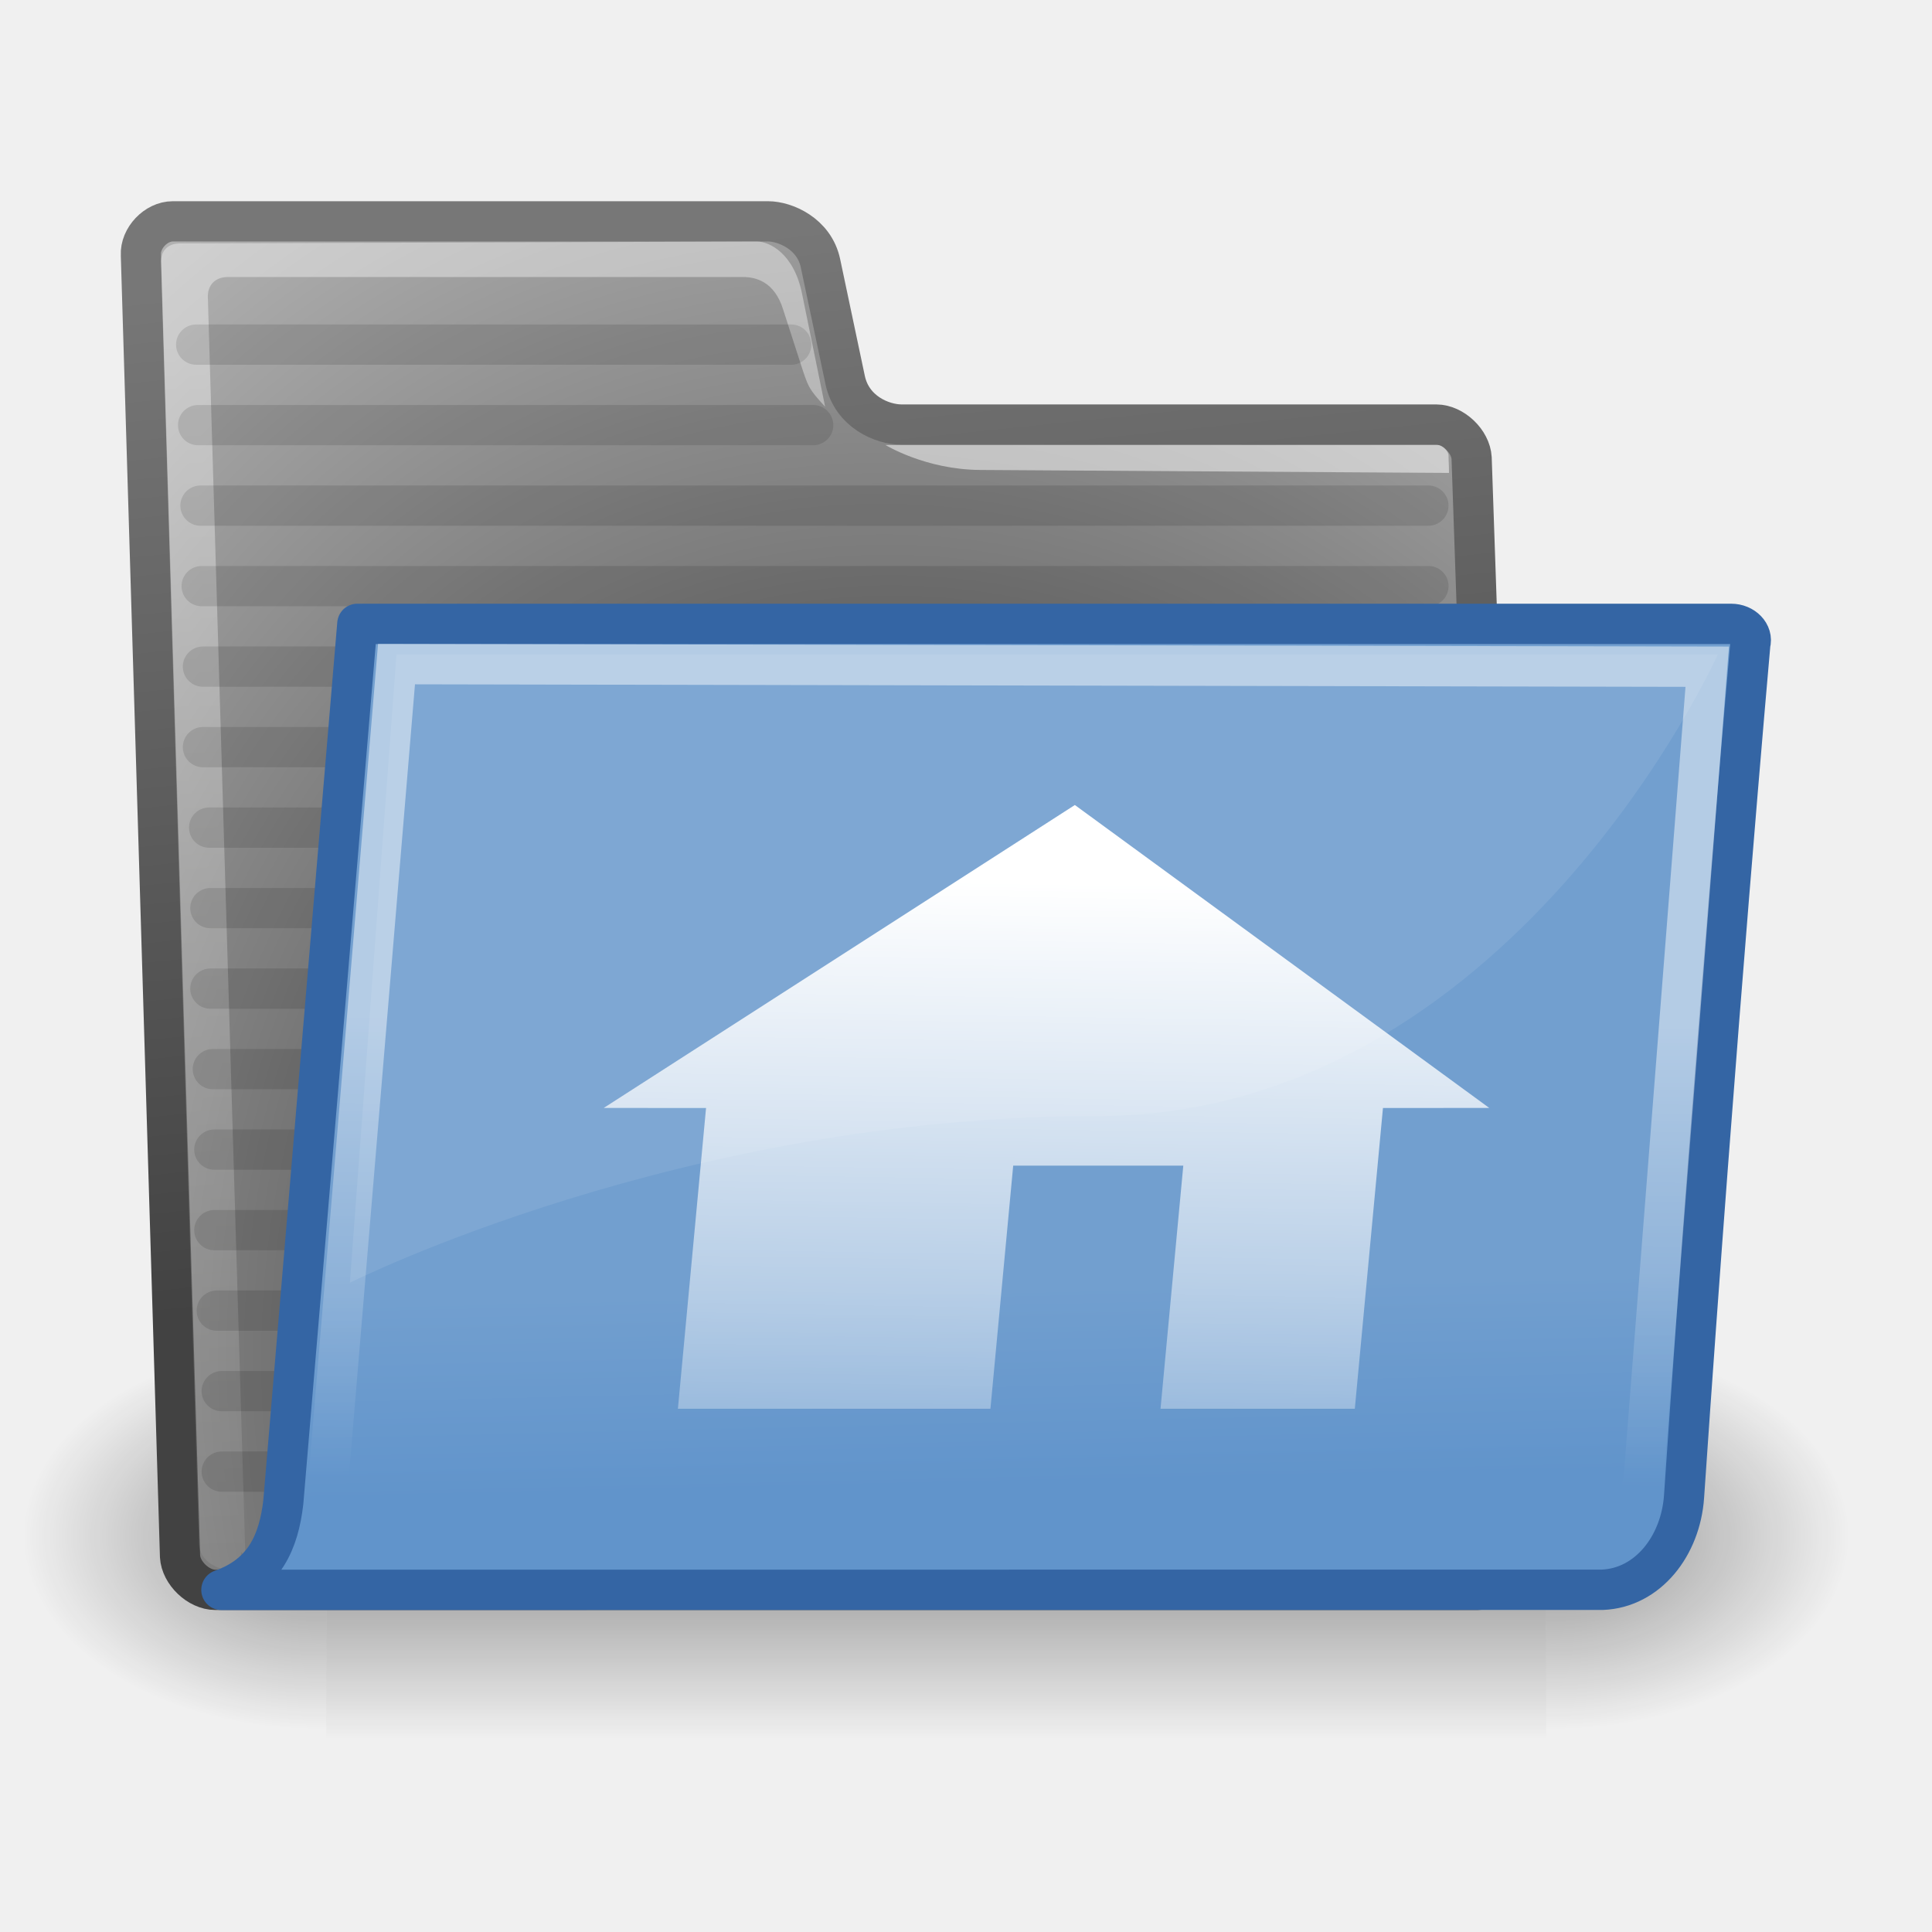
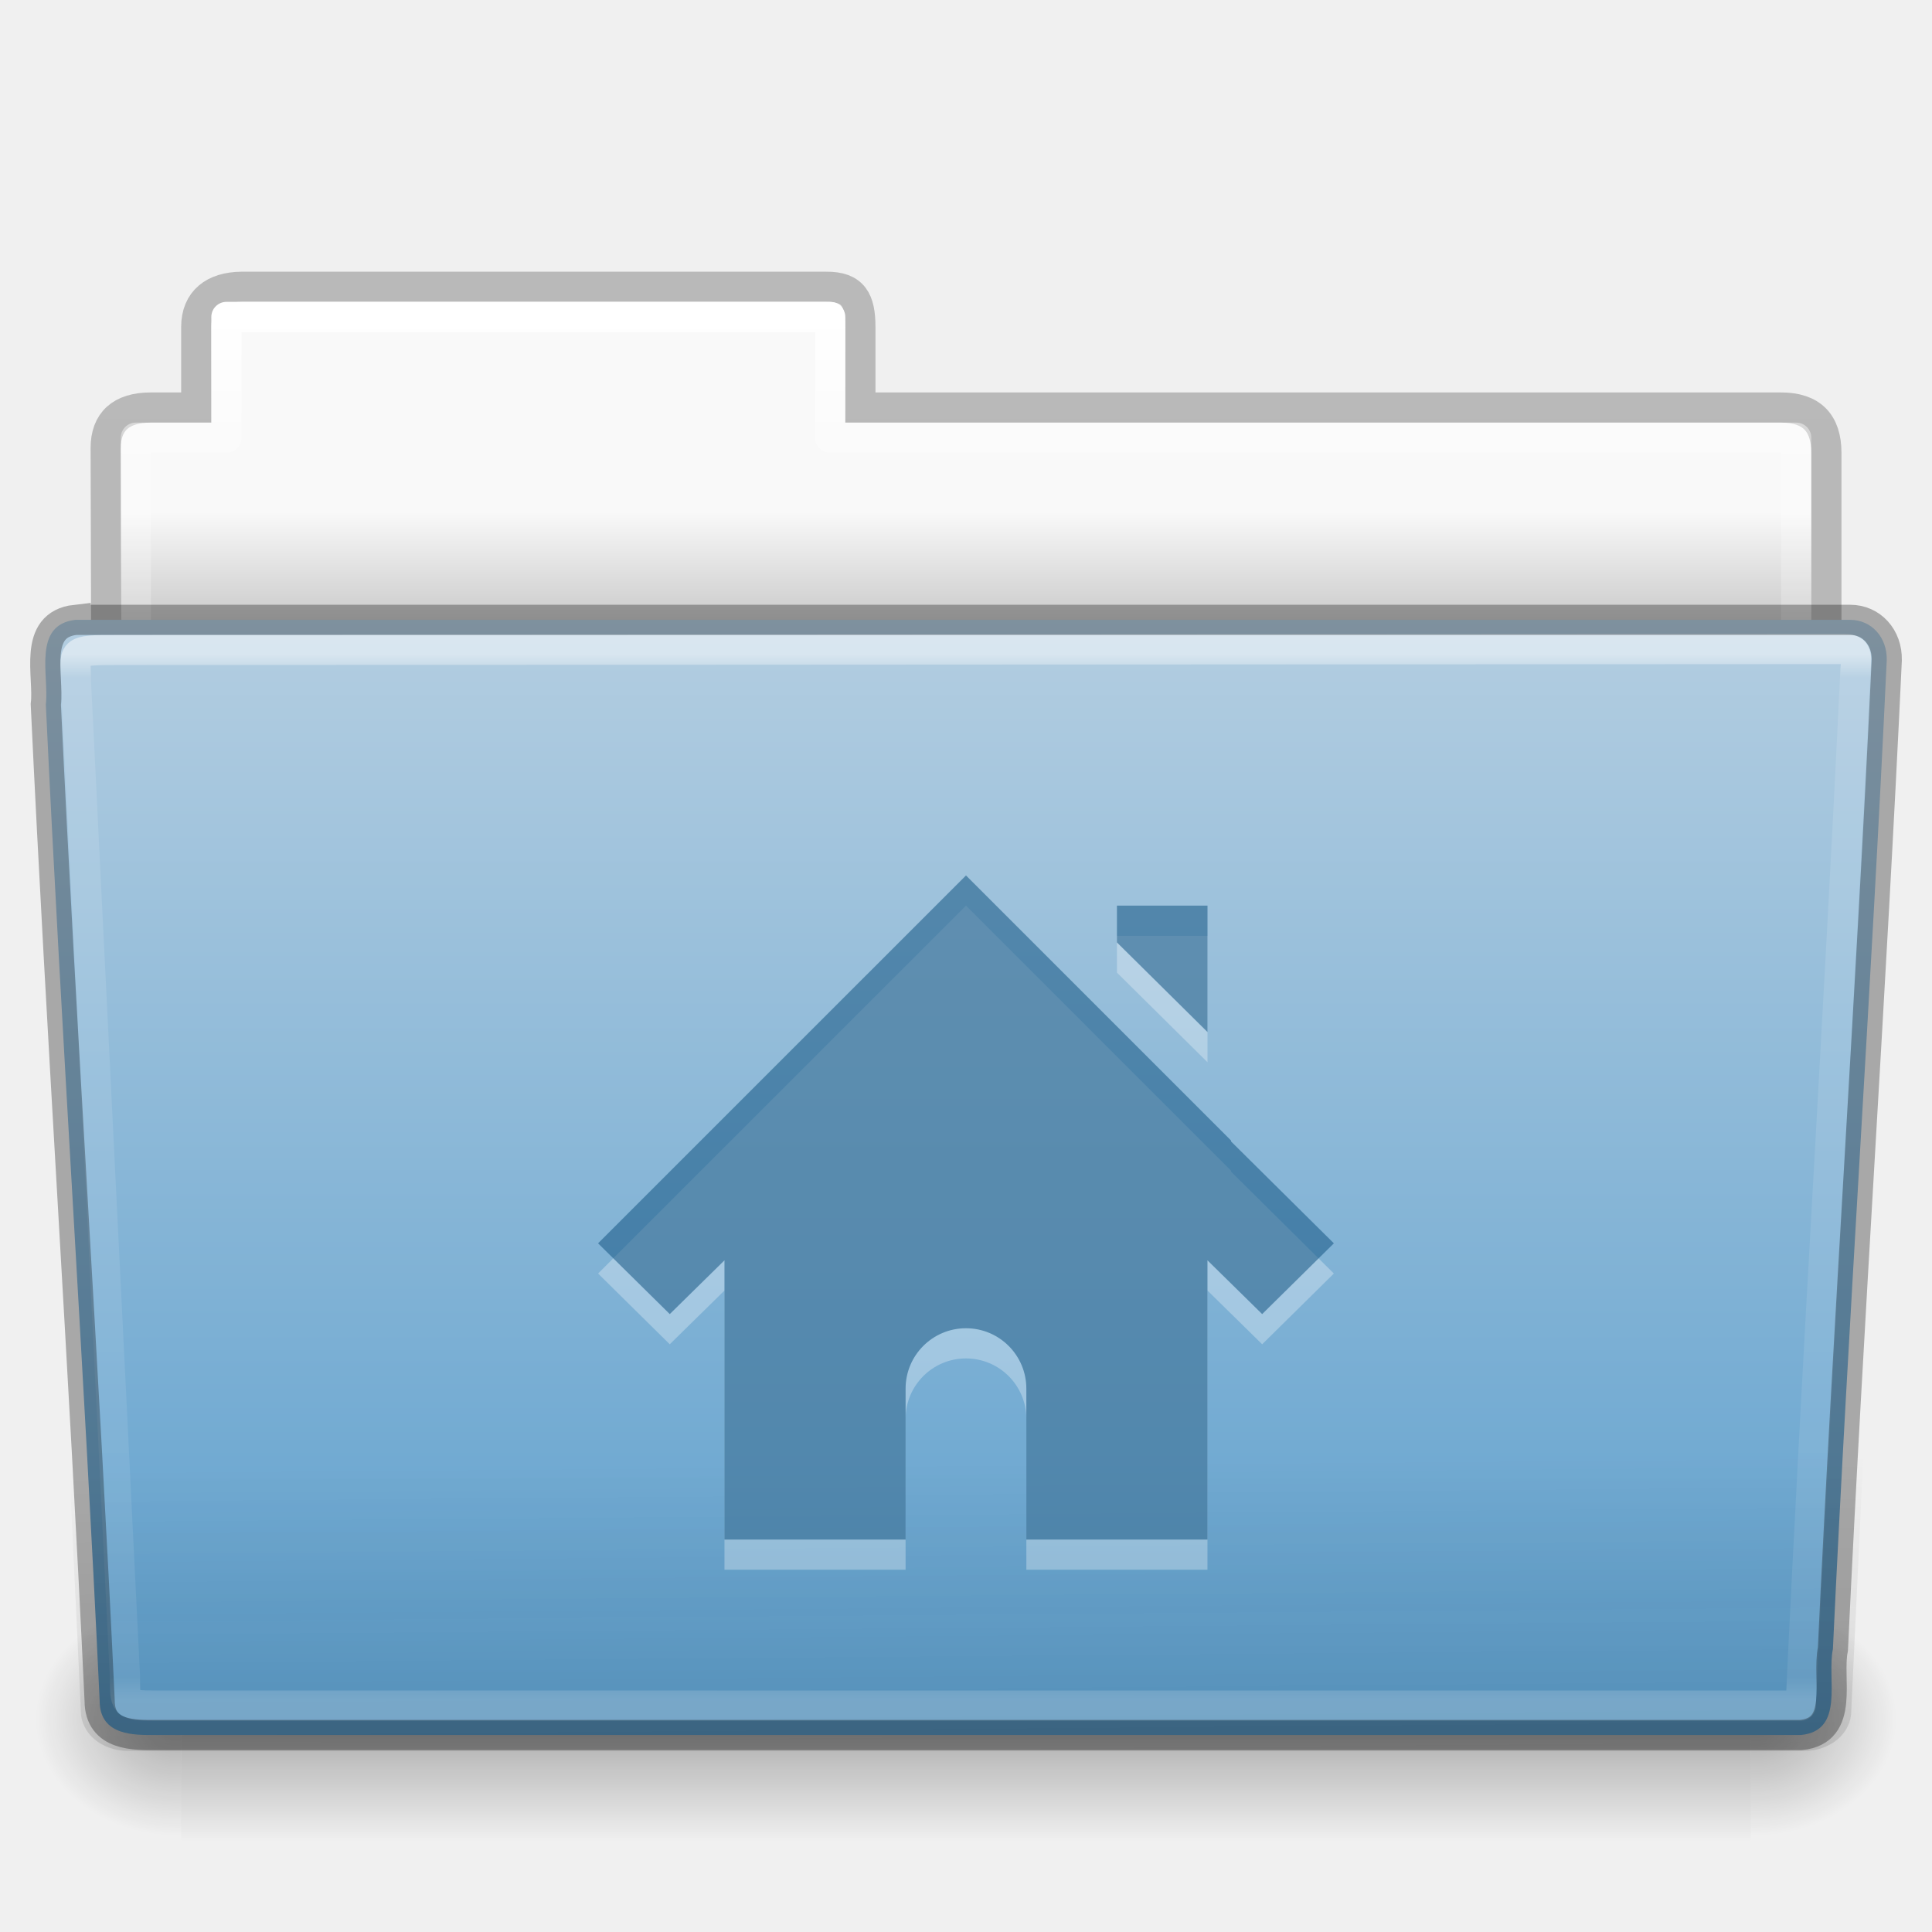
- <svg xmlns="http://www.w3.org/2000/svg" xmlns:xlink="http://www.w3.org/1999/xlink" width="48px" height="48px" id="svg97">
-   <defs id="defs3">
-     <radialGradient xlink:href="#linearGradient5060" id="radialGradient6719" gradientUnits="userSpaceOnUse" gradientTransform="matrix(-2.774389,0,0,1.969706,112.7623,-872.8854)" cx="605.714" cy="486.648" fx="605.714" fy="486.648" r="117.143" />
-     <linearGradient id="linearGradient5060">
-       <stop style="stop-color:black;stop-opacity:1;" offset="0" id="stop5062" />
-       <stop style="stop-color:black;stop-opacity:0;" offset="1" id="stop5064" />
+ <svg xmlns="http://www.w3.org/2000/svg" xmlns:xlink="http://www.w3.org/1999/xlink" version="1.1" width="64" height="64" id="svg24942">
+   <defs id="defs24944">
+     <linearGradient x1="97.539" y1="16.962" x2="97.539" y2="44.261" id="linearGradient22622" xlink:href="#linearGradient8272-8-8" gradientUnits="userSpaceOnUse" gradientTransform="matrix(1.321028,0,0,1.26798,-70.72988,0.1738106)" />
+     <linearGradient id="linearGradient8272-8-8">
+       <stop id="stop8274-4" style="stop-color:#ffffff;stop-opacity:1" offset="0" />
+       <stop id="stop8276-5" style="stop-color:#ffffff;stop-opacity:0.235" offset="0.022" />
+       <stop id="stop8278-0" style="stop-color:#ffffff;stop-opacity:0.157" offset="0.979" />
+       <stop id="stop8280-5-9" style="stop-color:#ffffff;stop-opacity:0.392" offset="1" />
    </linearGradient>
-     <radialGradient xlink:href="#linearGradient5060" id="radialGradient6717" gradientUnits="userSpaceOnUse" gradientTransform="matrix(2.774389,0,0,1.969706,-1891.633,-872.8854)" cx="605.714" cy="486.648" fx="605.714" fy="486.648" r="117.143" />
-     <linearGradient id="linearGradient5048">
-       <stop style="stop-color:black;stop-opacity:0;" offset="0" id="stop5050" />
-       <stop id="stop5056" offset="0.5" style="stop-color:black;stop-opacity:1;" />
-       <stop style="stop-color:black;stop-opacity:0;" offset="1" id="stop5052" />
+     <linearGradient x1="22.935" y1="49.629" x2="22.809" y2="36.658" id="linearGradient22618" xlink:href="#linearGradient6129-963-697-142-998-580-273-9" gradientUnits="userSpaceOnUse" gradientTransform="matrix(1.54329,0,0,1.310345,-5.038294,0.3448306)" />
+     <linearGradient id="linearGradient6129-963-697-142-998-580-273-9">
+       <stop id="stop2661-3" style="stop-color:#0a0a0a;stop-opacity:0.498" offset="0" />
+       <stop id="stop2663-33" style="stop-color:#0a0a0a;stop-opacity:0" offset="1" />
    </linearGradient>
-     <linearGradient xlink:href="#linearGradient5048" id="linearGradient6715" gradientUnits="userSpaceOnUse" gradientTransform="matrix(2.774389,0,0,1.969706,-1892.179,-872.8854)" x1="302.857" y1="366.648" x2="302.857" y2="609.505" />
-     <linearGradient id="linearGradient10997">
-       <stop style="stop-color:#ffffff;stop-opacity:1;" offset="0" id="stop10999" />
-       <stop style="stop-color:#ffffff;stop-opacity:0;" offset="1" id="stop11001" />
+     <linearGradient x1="-91" y1="44" x2="-91" y2="119.06" id="linearGradient22614" xlink:href="#linearGradient4632-0-6-4-4-4" gradientUnits="userSpaceOnUse" gradientTransform="matrix(0.5041322,0,0,0.4933339,73.84364,-1.453289)" />
+     <linearGradient id="linearGradient4632-0-6-4-4-4">
+       <stop id="stop4634-4-4-7-4" style="stop-color:#b4cee1;stop-opacity:1" offset="0" />
+       <stop id="stop4636-3-1-5-9" style="stop-color:#5d9fcd;stop-opacity:1" offset="1" />
    </linearGradient>
-     <linearGradient id="linearGradient127">
-       <stop id="stop128" offset="0" style="stop-color:#ffffff;stop-opacity:1;" />
-       <stop id="stop129" offset="1" style="stop-color:#ffffff;stop-opacity:0;" />
+     <radialGradient cx="605.714" cy="486.648" r="117.143" fx="605.714" fy="486.648" id="radialGradient22610" xlink:href="#linearGradient5060-820-8" gradientUnits="userSpaceOnUse" gradientTransform="matrix(-0.04016195,0,0,0.0329426,30.20468,40.92132)" />
+     <linearGradient id="linearGradient5060-820-8">
+       <stop id="stop2681-37" style="stop-color:#000000;stop-opacity:1" offset="0" />
+       <stop id="stop2683-05" style="stop-color:#000000;stop-opacity:0" offset="1" />
    </linearGradient>
-     <linearGradient id="linearGradient9806">
-       <stop style="stop-color:#000000;stop-opacity:1;" offset="0" id="stop9808" />
-       <stop style="stop-color:#000000;stop-opacity:0;" offset="1" id="stop9810" />
+     <linearGradient x1="302.857" y1="366.648" x2="302.857" y2="609.505" id="linearGradient22606" xlink:href="#linearGradient5048-585-1" gradientUnits="userSpaceOnUse" gradientTransform="matrix(0.1076923,0,0,0.03294117,-6.922414,40.92219)" />
+     <linearGradient id="linearGradient5048-585-1">
+       <stop id="stop2667-0" style="stop-color:#000000;stop-opacity:0" offset="0" />
+       <stop id="stop2669-91" style="stop-color:#000000;stop-opacity:1" offset="0.5" />
+       <stop id="stop2671-6" style="stop-color:#000000;stop-opacity:0" offset="1" />
    </linearGradient>
-     <linearGradient id="linearGradient9766">
-       <stop style="stop-color:#6194cb;stop-opacity:1;" offset="0" id="stop9768" />
-       <stop style="stop-color:#729fcf;stop-opacity:1;" offset="1" id="stop9770" />
+     <radialGradient cx="605.714" cy="486.648" r="117.143" fx="605.714" fy="486.648" id="radialGradient22602" xlink:href="#linearGradient5060-820-8" gradientUnits="userSpaceOnUse" gradientTransform="matrix(0.04016195,0,0,0.0329426,33.79665,40.92132)" />
+     <linearGradient x1="97.539" y1="8.81" x2="97.539" y2="44.261" id="linearGradient22598" xlink:href="#linearGradient9235-9" gradientUnits="userSpaceOnUse" gradientTransform="matrix(1.274967,0,0,1.218292,-67.15852,-0.3392094)" />
+     <linearGradient id="linearGradient9235-9">
+       <stop id="stop9237-7" style="stop-color:#ffffff;stop-opacity:1" offset="0" />
+       <stop id="stop9239-2-3" style="stop-color:#ffffff;stop-opacity:0.235" offset="0.109" />
+       <stop id="stop9241-1" style="stop-color:#ffffff;stop-opacity:0.157" offset="0.979" />
+       <stop id="stop9243-5" style="stop-color:#ffffff;stop-opacity:0.392" offset="1" />
    </linearGradient>
-     <linearGradient id="linearGradient3096">
-       <stop id="stop3098" offset="0" style="stop-color:#424242;stop-opacity:1;" />
-       <stop id="stop3100" offset="1" style="stop-color:#777777;stop-opacity:1;" />
+     <linearGradient x1="-51.786" y1="53.514" x2="-51.786" y2="3.634" id="linearGradient22594" xlink:href="#linearGradient3104-8-8-97-4-6-11-5-5-1-0-5" gradientUnits="userSpaceOnUse" gradientTransform="matrix(1.056377,0,0,1.077055,69.97582,-2.529649)" />
+     <linearGradient id="linearGradient3104-8-8-97-4-6-11-5-5-1-0-5">
+       <stop id="stop3106-5-4-3-5-0-2-1-0-1-2-7" style="stop-color:#000000;stop-opacity:0.322" offset="0" />
+       <stop id="stop3108-4-3-7-8-2-0-7-9-4-9-4-5" style="stop-color:#000000;stop-opacity:0.278" offset="1" />
    </linearGradient>
-     <linearGradient id="linearGradient319">
-       <stop id="stop320" offset="0" style="stop-color:#ffffff;stop-opacity:1;" />
-       <stop id="stop321" offset="1" style="stop-color:#ffffff;stop-opacity:0;" />
+     <linearGradient id="linearGradient6404-7-5-7">
+       <stop id="stop6406-1-8-2" style="stop-color:#f9f9f9;stop-opacity:1" offset="0" />
+       <stop id="stop6408-9-6-4" style="stop-color:#c9c9c9;stop-opacity:1" offset="1" />
    </linearGradient>
-     <linearGradient id="linearGradient1789">
-       <stop style="stop-color:#202020;stop-opacity:1;" offset="0" id="stop1790" />
-       <stop style="stop-color:#b9b9b9;stop-opacity:1;" offset="1" id="stop1791" />
-     </linearGradient>
-     <radialGradient xlink:href="#linearGradient1789" id="radialGradient238" gradientUnits="userSpaceOnUse" gradientTransform="matrix(1.056008,1.513357e-2,0.142618,1.251599,-2.276279,-10.28106)" cx="20.706" cy="37.518" fx="20.706" fy="37.518" r="30.905" />
-     <linearGradient id="linearGradient3983">
-       <stop style="stop-color:#ffffff;stop-opacity:0.876;" offset="0" id="stop3984" />
-       <stop style="stop-color:#fffffe;stop-opacity:0;" offset="1" id="stop3985" />
-     </linearGradient>
-     <linearGradient xlink:href="#linearGradient3983" id="linearGradient491" gradientUnits="userSpaceOnUse" gradientTransform="matrix(1.516844,0,0,0.708978,-0.879573,-1.318166)" x1="6.23" y1="13.773" x2="9.898" y2="66.834" />
-     <linearGradient gradientUnits="userSpaceOnUse" y2="46.689" x2="12.854" y1="32.567" x1="13.036" gradientTransform="matrix(1.317489,0,0,0.816256,-0.879573,-1.318166)" id="linearGradient322" xlink:href="#linearGradient319" />
-     <linearGradient gradientUnits="userSpaceOnUse" y2="6.18" x2="15.515" y1="31.368" x1="18.113" id="linearGradient3104" xlink:href="#linearGradient3096" />
-     <linearGradient xlink:href="#linearGradient9766" id="linearGradient9772" x1="22.176" y1="36.988" x2="22.065" y2="32.05" gradientUnits="userSpaceOnUse" />
-     <radialGradient xlink:href="#linearGradient9806" id="radialGradient9812" cx="24.351" cy="41.592" fx="24.351" fy="41.592" r="19.136" gradientTransform="matrix(1,0,0,0.242494,-8.239935e-18,31.50606)" gradientUnits="userSpaceOnUse" />
-     <linearGradient xlink:href="#linearGradient10997" id="linearGradient11003" x1="19.49" y1="6.144" x2="19.387" y2="8.1" gradientUnits="userSpaceOnUse" />
-     <linearGradient xlink:href="#linearGradient127" id="linearGradient2296" gradientUnits="userSpaceOnUse" gradientTransform="matrix(1.207872,0,0,0.827902,-0.952004,-0.117547)" x1="21.354" y1="26.384" x2="20.796" y2="50.771" />
+     <linearGradient x1="62.989" y1="14.091" x2="62.989" y2="16.998" id="linearGradient24940" xlink:href="#linearGradient6404-7-5-7" gradientUnits="userSpaceOnUse" gradientTransform="matrix(1.313553,0,0,1.290055,-55.48495,-1.221859)" />
  </defs>
  <g id="layer1">
-     <g style="display:inline" transform="matrix(2.262383e-2,0,0,2.086758e-2,43.38343,36.36962)" id="g6707">
-       <rect style="opacity:0.402;color:black;fill:url(#linearGradient6715);fill-opacity:1;fill-rule:nonzero;stroke:none;stroke-width:1;stroke-linecap:round;stroke-linejoin:miter;marker:none;marker-start:none;marker-mid:none;marker-end:none;stroke-miterlimit:4;stroke-dasharray:none;stroke-dashoffset:0;stroke-opacity:1;visibility:visible;display:inline;overflow:visible" id="rect6709" width="1339.633" height="478.357" x="-1559.252" y="-150.697" />
-       <path style="opacity:0.402;color:black;fill:url(#radialGradient6717);fill-opacity:1;fill-rule:nonzero;stroke:none;stroke-width:1;stroke-linecap:round;stroke-linejoin:miter;marker:none;marker-start:none;marker-mid:none;marker-end:none;stroke-miterlimit:4;stroke-dasharray:none;stroke-dashoffset:0;stroke-opacity:1;visibility:visible;display:inline;overflow:visible" d="M -219.619,-150.68 C -219.619,-150.68 -219.619,327.65 -219.619,327.65 C -76.745,328.551 125.781,220.481 125.781,88.454 C 125.781,-43.572 -33.655,-150.68 -219.619,-150.68 z " id="path6711" />
-       <path id="path6713" d="M -1559.252,-150.68 C -1559.252,-150.68 -1559.252,327.65 -1559.252,327.65 C -1702.127,328.551 -1904.652,220.481 -1904.652,88.454 C -1904.652,-43.572 -1745.216,-150.68 -1559.252,-150.68 z " style="opacity:0.402;color:black;fill:url(#radialGradient6719);fill-opacity:1;fill-rule:nonzero;stroke:none;stroke-width:1;stroke-linecap:round;stroke-linejoin:miter;marker:none;marker-start:none;marker-mid:none;marker-end:none;stroke-miterlimit:4;stroke-dasharray:none;stroke-dashoffset:0;stroke-opacity:1;visibility:visible;display:inline;overflow:visible" />
-     </g>
-     <path d="M 4.522,38.687 C 4.544,39.104 4.982,39.52 5.398,39.52 L 36.725,39.52 C 37.141,39.52 37.536,39.104 37.514,38.687 L 36.578,11.461 C 36.556,11.044 36.118,10.628 35.701,10.628 L 22.431,10.628 C 21.945,10.628 21.196,10.312 21.029,9.521 L 20.417,6.628 C 20.262,5.893 19.535,5.59 19.119,5.59 L 4.34,5.59 C 3.924,5.59 3.529,6.007 3.551,6.423 L 4.522,38.687 z " id="path216" style="fill:url(#radialGradient238);fill-opacity:1;fill-rule:nonzero;stroke:url(#linearGradient3104);stroke-width:0.998;stroke-linecap:round;stroke-linejoin:round;stroke-miterlimit:4;stroke-dasharray:none;stroke-opacity:1" transform="matrix(1.00104,0,0,1.002076,-5.390137e-2,-0.102085)" />
-     <path style="opacity:0.451;color:#000000;fill:url(#linearGradient491);fill-opacity:1;fill-rule:nonzero;stroke:none;stroke-width:1.214;stroke-linecap:butt;stroke-linejoin:miter;marker:none;marker-start:none;marker-mid:none;marker-end:none;stroke-miterlimit:4;stroke-dashoffset:0;stroke-opacity:1;visibility:visible;display:block;overflow:visible" d="M 6.068,38.864 C 6.085,39.176 5.887,39.384 5.57,39.28 L 5.57,39.28 C 5.252,39.176 5.033,38.968 5.017,38.656 L 4.069,6.591 C 4.053,6.279 4.234,6.091 4.546,6.091 L 18.968,6.043 C 19.281,6.043 19.9,6.343 20.101,7.365 L 20.675,10.181 C 20.248,9.715 20.256,9.701 20.037,9.024 L 19.631,7.765 C 19.412,7.037 18.933,6.933 18.621,6.933 L 5.733,6.933 C 5.421,6.933 5.224,7.141 5.24,7.453 L 6.178,38.968 L 6.068,38.864 z " id="path219" transform="matrix(0.993563,0,0,0.992049,-4.175005e-2,5.133802e-3)" />
-     <g id="g3950">
-       <path style="opacity:0.114;color:#000000;fill:#729fcf;fill-opacity:1;fill-rule:nonzero;stroke:#000000;stroke-width:1;stroke-linecap:round;stroke-linejoin:round;marker:none;marker-start:none;marker-mid:none;marker-end:none;stroke-miterlimit:4;stroke-dasharray:none;stroke-dashoffset:0;stroke-opacity:1;visibility:visible;display:inline;overflow:visible" d="M 5.042,18.562 L 35.489,18.562" id="path9784" />
-       <path id="path9778" d="M 4.981,12.562 L 35.488,12.562" style="opacity:0.114;color:#000000;fill:#729fcf;fill-opacity:1;fill-rule:nonzero;stroke:#000000;stroke-width:1;stroke-linecap:round;stroke-linejoin:round;marker:none;marker-start:none;marker-mid:none;marker-end:none;stroke-miterlimit:4;stroke-dasharray:none;stroke-dashoffset:0;stroke-opacity:1;visibility:visible;display:inline;overflow:visible" />
-       <path style="opacity:0.114;color:#000000;fill:#729fcf;fill-opacity:1;fill-rule:nonzero;stroke:#000000;stroke-width:1;stroke-linecap:round;stroke-linejoin:round;marker:none;marker-start:none;marker-mid:none;marker-end:none;stroke-miterlimit:4;stroke-dasharray:none;stroke-dashoffset:0;stroke-opacity:1;visibility:visible;display:inline;overflow:visible" d="M 5.227,22.562 L 35.492,22.562" id="path9788" />
-       <path id="path9798" d="M 5.386,32.562 L 35.495,32.562" style="opacity:0.114;color:#000000;fill:#729fcf;fill-opacity:1;fill-rule:nonzero;stroke:#000000;stroke-width:1;stroke-linecap:round;stroke-linejoin:round;marker:none;marker-start:none;marker-mid:none;marker-end:none;stroke-miterlimit:4;stroke-dasharray:none;stroke-dashoffset:0;stroke-opacity:1;visibility:visible;display:inline;overflow:visible" />
-       <path style="opacity:0.114;color:#000000;fill:#729fcf;fill-opacity:1;fill-rule:nonzero;stroke:#000000;stroke-width:1;stroke-linecap:round;stroke-linejoin:round;marker:none;marker-start:none;marker-mid:none;marker-end:none;stroke-miterlimit:4;stroke-dasharray:none;stroke-dashoffset:0;stroke-opacity:1;visibility:visible;display:inline;overflow:visible" d="M 5.509,34.562 L 35.497,34.562" id="path9800" />
-       <path id="path9782" d="M 5.042,16.562 L 35.489,16.562" style="opacity:0.114;color:#000000;fill:#729fcf;fill-opacity:1;fill-rule:nonzero;stroke:#000000;stroke-width:1;stroke-linecap:round;stroke-linejoin:round;marker:none;marker-start:none;marker-mid:none;marker-end:none;stroke-miterlimit:4;stroke-dasharray:none;stroke-dashoffset:0;stroke-opacity:1;visibility:visible;display:inline;overflow:visible" />
-       <path id="path9786" d="M 5.196,20.562 L 35.492,20.562" style="opacity:0.114;color:#000000;fill:#729fcf;fill-opacity:1;fill-rule:nonzero;stroke:#000000;stroke-width:1;stroke-linecap:round;stroke-linejoin:round;marker:none;marker-start:none;marker-mid:none;marker-end:none;stroke-miterlimit:4;stroke-dasharray:none;stroke-dashoffset:0;stroke-opacity:1;visibility:visible;display:inline;overflow:visible" />
-       <path style="opacity:0.114;color:#000000;fill:#729fcf;fill-opacity:1;fill-rule:nonzero;stroke:#000000;stroke-width:1;stroke-linecap:round;stroke-linejoin:round;marker:none;marker-start:none;marker-mid:none;marker-end:none;stroke-miterlimit:4;stroke-dasharray:none;stroke-dashoffset:0;stroke-opacity:1;visibility:visible;display:inline;overflow:visible" d="M 5.011,14.562 L 35.489,14.562" id="path9780" />
-       <g transform="matrix(1.053404,0,5.515434e-2,1.040068,-9.163336,2.458743)" id="g220" style="fill:#ffffff;fill-opacity:0.757;fill-rule:nonzero;stroke:none;stroke-width:0.999;stroke-miterlimit:4">
-         <path id="path221" d="M 42.417,8.515 C 42.422,8.418 42.289,8.268 42.182,8.268 L 29.151,8.266 C 29.151,8.266 30.062,8.854 31.352,8.862 L 42.406,8.933 C 42.417,8.722 42.409,8.677 42.417,8.515 z " style="fill:#ffffff;fill-opacity:0.508" />
-       </g>
-       <path id="path9790" d="M 5.227,24.562 L 35.492,24.562" style="opacity:0.114;color:#000000;fill:#729fcf;fill-opacity:1;fill-rule:nonzero;stroke:#000000;stroke-width:1;stroke-linecap:round;stroke-linejoin:round;marker:none;marker-start:none;marker-mid:none;marker-end:none;stroke-miterlimit:4;stroke-dasharray:none;stroke-dashoffset:0;stroke-opacity:1;visibility:visible;display:inline;overflow:visible" />
-       <path style="opacity:0.114;color:#000000;fill:#729fcf;fill-opacity:1;fill-rule:nonzero;stroke:#000000;stroke-width:1;stroke-linecap:round;stroke-linejoin:round;marker:none;marker-start:none;marker-mid:none;marker-end:none;stroke-miterlimit:4;stroke-dasharray:none;stroke-dashoffset:0;stroke-opacity:1;visibility:visible;display:inline;overflow:visible" d="M 5.325,30.562 L 35.494,30.562" id="path9796" />
-       <path id="path9794" d="M 5.325,28.562 L 35.494,28.562" style="opacity:0.114;color:#000000;fill:#729fcf;fill-opacity:1;fill-rule:nonzero;stroke:#000000;stroke-width:1;stroke-linecap:round;stroke-linejoin:round;marker:none;marker-start:none;marker-mid:none;marker-end:none;stroke-miterlimit:4;stroke-dasharray:none;stroke-dashoffset:0;stroke-opacity:1;visibility:visible;display:inline;overflow:visible" />
-       <path id="path9802" d="M 5.509,36.562 L 35.497,36.562" style="opacity:0.114;color:#000000;fill:#729fcf;fill-opacity:1;fill-rule:nonzero;stroke:#000000;stroke-width:1;stroke-linecap:round;stroke-linejoin:round;marker:none;marker-start:none;marker-mid:none;marker-end:none;stroke-miterlimit:4;stroke-dasharray:none;stroke-dashoffset:0;stroke-opacity:1;visibility:visible;display:inline;overflow:visible" />
-       <path style="opacity:0.114;color:#000000;fill:#729fcf;fill-opacity:1;fill-rule:nonzero;stroke:#000000;stroke-width:1;stroke-linecap:round;stroke-linejoin:round;marker:none;marker-start:none;marker-mid:none;marker-end:none;stroke-miterlimit:4;stroke-dasharray:none;stroke-dashoffset:0;stroke-opacity:1;visibility:visible;display:inline;overflow:visible" d="M 5.288,26.562 L 35.493,26.562" id="path9792" />
-       <path id="path9774" d="M 4.874,8.562 L 19.657,8.562" style="opacity:0.114;color:#000000;fill:#729fcf;fill-opacity:1;fill-rule:nonzero;stroke:#000000;stroke-width:1;stroke-linecap:round;stroke-linejoin:round;marker:none;marker-start:none;marker-mid:none;marker-end:none;stroke-miterlimit:4;stroke-dasharray:none;stroke-dashoffset:0;stroke-opacity:1;visibility:visible;display:inline;overflow:visible" />
-       <path style="opacity:0.114;color:#000000;fill:#729fcf;fill-opacity:1;fill-rule:nonzero;stroke:#000000;stroke-width:1;stroke-linecap:round;stroke-linejoin:round;marker:none;marker-start:none;marker-mid:none;marker-end:none;stroke-miterlimit:4;stroke-dasharray:none;stroke-dashoffset:0;stroke-opacity:1;visibility:visible;display:inline;overflow:visible" d="M 4.922,10.562 L 20.203,10.562" id="path9776" />
-     </g>
-     <path style="color:#000000;fill:url(#linearGradient9772);fill-opacity:1;fill-rule:nonzero;stroke:#3465a4;stroke-width:1.005;stroke-linecap:butt;stroke-linejoin:round;marker:none;marker-start:none;marker-mid:none;marker-end:none;stroke-miterlimit:4;stroke-dasharray:none;stroke-dashoffset:0;stroke-opacity:1;visibility:visible;display:block" d="M 39.784,39.511 C 40.927,39.467 41.747,38.414 41.831,37.19 C 42.622,25.641 43.49,15.958 43.49,15.958 C 43.562,15.71 43.322,15.463 43.01,15.463 L 8.639,15.463 C 8.639,15.463 6.788,37.33 6.788,37.33 C 6.674,38.312 6.322,39.134 5.238,39.513 L 39.784,39.511 z " id="path233" transform="matrix(0.993091,0,0,0.997896,0.297717,6.983205e-2)" />
-     <path id="path304" d="M 9.62,16.464 L 42.411,16.529 L 40.837,36.531 C 40.753,37.602 40.387,37.959 38.965,37.959 C 37.093,37.959 10.287,37.927 7.57,37.927 C 7.803,37.606 7.904,36.938 7.905,36.922 L 9.62,16.464 z " style="opacity:0.466;fill:none;fill-opacity:1;fill-rule:evenodd;stroke:url(#linearGradient322);stroke-width:1.005px;stroke-linecap:round;stroke-linejoin:miter;stroke-opacity:1" transform="matrix(0.993091,0,0,0.997896,0.297717,6.983205e-2)" />
-     <path id="path323" d="M 9.62,16.223 L 8.454,31.866 C 8.454,31.866 16.75,27.718 27.12,27.718 C 37.49,27.718 42.675,16.223 42.675,16.223 L 9.62,16.223 z " style="fill:#ffffff;fill-opacity:0.089;fill-rule:evenodd;stroke:none;stroke-width:1px;stroke-linecap:butt;stroke-linejoin:miter;stroke-opacity:1" transform="matrix(0.993091,0,0,0.997896,0.297717,6.983205e-2)" />
-     <path d="M 16.57,27.405 L 15.863,35 L 23.714,35 L 24.286,28.861 L 28.559,28.861 L 27.987,35 L 32.868,35 L 33.575,27.405 L 36.245,27.403 L 25.835,19.753 L 14,27.403 L 16.57,27.405 z " style="fill:url(#linearGradient2296);fill-opacity:1;fill-rule:evenodd;stroke-width:3pt" id="path892" transform="matrix(0.988981,0,0,0.983782,1.154266,0.56763)" />
-     <g style="opacity:0.415;fill:url(#linearGradient11003);fill-opacity:1;fill-rule:nonzero;stroke:#000000;stroke-miterlimit:4" transform="matrix(1.040764,0,5.449252e-2,1.365642,-8.358528,0.921788)" id="g217" />
+     <path d="m 7.501,10 c -0.277,0 -0.5,0.223 -0.5,0.5 l 0,3.5 -2.5,0 c -0.277,0 -0.5,0.223 -0.5,0.5 l 0,9.5 c 0,0.277 0.223,0.5 0.5,0.5 l 55,0 c 0.277,0 0.5,-0.223 0.5,-0.5 l 0,-9.5 c 0,-0.277 -0.223,-0.5 -0.5,-0.5 l -31.5,0 0,-3.5 c 0,-0.277 -0.223,-0.5 -0.5,-0.5 l -20,0 z" id="use6500" style="color:#000000;fill:url(#linearGradient24940);fill-opacity:1;fill-rule:nonzero;stroke:none;stroke-width:1;marker:none;visibility:visible;display:inline;overflow:visible;enable-background:accumulate" />
+     <path d="m 8.001,9.5 c -0.915,0.01 -1.5,0.456 -1.5,1.333 l 0,2.667 -1.506,0 c -0.995,0 -1.494,0.474 -1.494,1.342 0.046,13.72 0,14.493 0,15.658 1.903,0 57,-4.933 57,-7.056 l 0,-8.444 c 0,-1 -0.5,-1.5 -1.5,-1.5 l -30.5,0 0,-2.667 c 0,-0.877 -0.225,-1.344 -1.14,-1.333 z" id="use6502" style="opacity:0.8;color:#000000;fill:none;stroke:url(#linearGradient22594);stroke-width:1;stroke-linecap:butt;stroke-linejoin:miter;stroke-miterlimit:4;stroke-opacity:1;stroke-dasharray:none;stroke-dashoffset:0;marker:none;visibility:visible;display:inline;overflow:visible;enable-background:accumulate" />
+     <path d="m 7.501,10.5 0,4 -3,0 0,10 55,0 0,-10 -32,0 0,-4 -20,0 z" id="use6504" style="color:#000000;fill:none;stroke:url(#linearGradient22598);stroke-width:1;stroke-linecap:round;stroke-linejoin:round;stroke-miterlimit:4;stroke-opacity:1;stroke-dasharray:none;stroke-dashoffset:0;marker:none;visibility:visible;display:inline;overflow:visible;enable-background:accumulate" />
+     <path d="m 58.001,53 c 0,0 0,8 0,8 2.068,0.015 5,-1.792 5,-4 0,-2.208 -2.308,-3.999 -5,-3.999 z" id="use6506" style="opacity:0.3;fill:url(#radialGradient22602);fill-opacity:1;fill-rule:nonzero;stroke:none;stroke-width:1;marker:none;visibility:visible;display:inline;overflow:visible" />
+     <rect width="52" height="8" x="6.001" y="53" id="use6508" style="opacity:0.3;fill:url(#linearGradient22606);fill-opacity:1;fill-rule:nonzero;stroke:none;stroke-width:1;marker:none;visibility:visible;display:inline;overflow:visible" />
+     <path d="m 6.001,53 c 0,0 0,8 0,8 -2.068,0.015 -5,-1.792 -5,-4 0,-2.208 2.308,-3.999 5,-3.999 z" id="use6510" style="opacity:0.3;fill:url(#radialGradient22610);fill-opacity:1;fill-rule:nonzero;stroke:none;stroke-width:1;marker:none;visibility:visible;display:inline;overflow:visible" />
+     <path d="m 2.504,20.532 c -1.44,0.163 -0.871,1.853 -0.986,2.803 0.527,11.193 1.26,21.809 1.783,33.002 0,1.19 1.195,1.137 1.865,1.137 0,0 36.774,0 54.491,0 1.463,-0.141 0.855,-1.86 1.06,-2.844 0.527,-11.193 1.26,-21.569 1.784,-32.762 0.018,-0.752 -0.501,-1.335 -1.215,-1.335 0,0 -39.863,0 -58.782,0 z" id="use6512" style="color:#000000;fill:url(#linearGradient22614);fill-opacity:1;fill-rule:nonzero;stroke:none;stroke-width:1;marker:none;visibility:visible;display:inline;overflow:visible;enable-background:accumulate" />
+     <path d="m 2.41,20 59.182,5.3e-4 c 0.855,0 1.409,0.584 1.409,1.31 l -1.677,35.379 c 0,0.726 -0.688,1.31 -1.543,1.31 l -55.558,0 c -0.855,0 -1.543,-0.584 -1.543,-1.31 l -1.677,-35.379 c 0,-0.726 0.554,-1.31 1.409,-1.31 z" id="use6514" style="opacity:0.4;fill:url(#linearGradient22618);fill-opacity:1;stroke:none" />
+     <path d="m 61.069,21.5 -57.118,0.031 c -1.709,0 -1.434,0.034 -1.434,1.076 l 1.621,32.914 c 0.016,0.943 -0.066,0.979 1.073,0.979 0,0 36.778,0 54.44,0 0.54,-11.582 1.258,-22.682 1.815,-34.322 0.052,-0.555 0.013,-0.678 -0.396,-0.678 z" id="use6516" style="opacity:0.5;color:#000000;fill:none;stroke:url(#linearGradient22622);stroke-width:1;stroke-linecap:round;stroke-linejoin:round;stroke-miterlimit:4;stroke-opacity:1;stroke-dasharray:none;stroke-dashoffset:0;marker:none;visibility:visible;display:inline;overflow:visible;enable-background:accumulate" />
+     <path d="m 32,30 -12.188,12.187 2.375,2.344 1.812,-1.781 0,9.25 6,0 0,-5 c 0,-1.105 0.895,-2 2,-2 1.105,0 2,0.895 2,2 l 0,5 6,0 0,-9.25 1.812,1.781 2.375,-2.344 -3.406,-3.375 0,-0.031 -6.344,-6.344 -2.438,-2.438 z m 5,1 0,1.219 3,2.969 0,-4.188 -3,0 z" id="path2998-4-3-7" style="opacity:0.3;color:#000000;fill:#ffffff;fill-opacity:1;fill-rule:nonzero;stroke:none;stroke-width:1.7;marker:none;visibility:visible;display:inline;overflow:visible;enable-background:accumulate" />
+     <path d="m 32,29 -12.188,12.187 2.375,2.344 1.812,-1.781 0,9.25 6,0 0,-5 c 0,-1.105 0.895,-2 2,-2 1.105,0 2,0.895 2,2 l 0,5 6,0 0,-9.25 1.812,1.781 2.375,-2.344 -3.406,-3.375 0,-0.031 -6.344,-6.344 -2.438,-2.438 z m 5,1 0,1.219 3,2.969 0,-4.188 -3,0 z" id="path2998-4-3" style="color:#000000;fill:#175785;fill-opacity:0.552;fill-rule:nonzero;stroke:none;stroke-width:1.7;marker:none;visibility:visible;display:inline;overflow:visible;enable-background:accumulate" />
+     <path d="m 2.504,20.532 c -1.44,0.163 -0.871,1.853 -0.986,2.803 0.527,11.193 1.26,21.809 1.783,33.002 0,1.19 1.195,1.137 1.865,1.137 0,0 36.774,0 54.491,0 1.463,-0.141 0.855,-1.86 1.06,-2.844 0.527,-11.193 1.26,-21.569 1.784,-32.762 0.018,-0.752 -0.501,-1.335 -1.215,-1.335 0,0 -39.863,0 -58.782,0 z" id="use6512-8" style="opacity:0.3;color:#000000;fill:none;stroke:#000000;stroke-width:1;stroke-opacity:1;marker:none;visibility:visible;display:inline;overflow:visible;enable-background:accumulate" />
  </g>
-   <g id="layer2" />
</svg>
